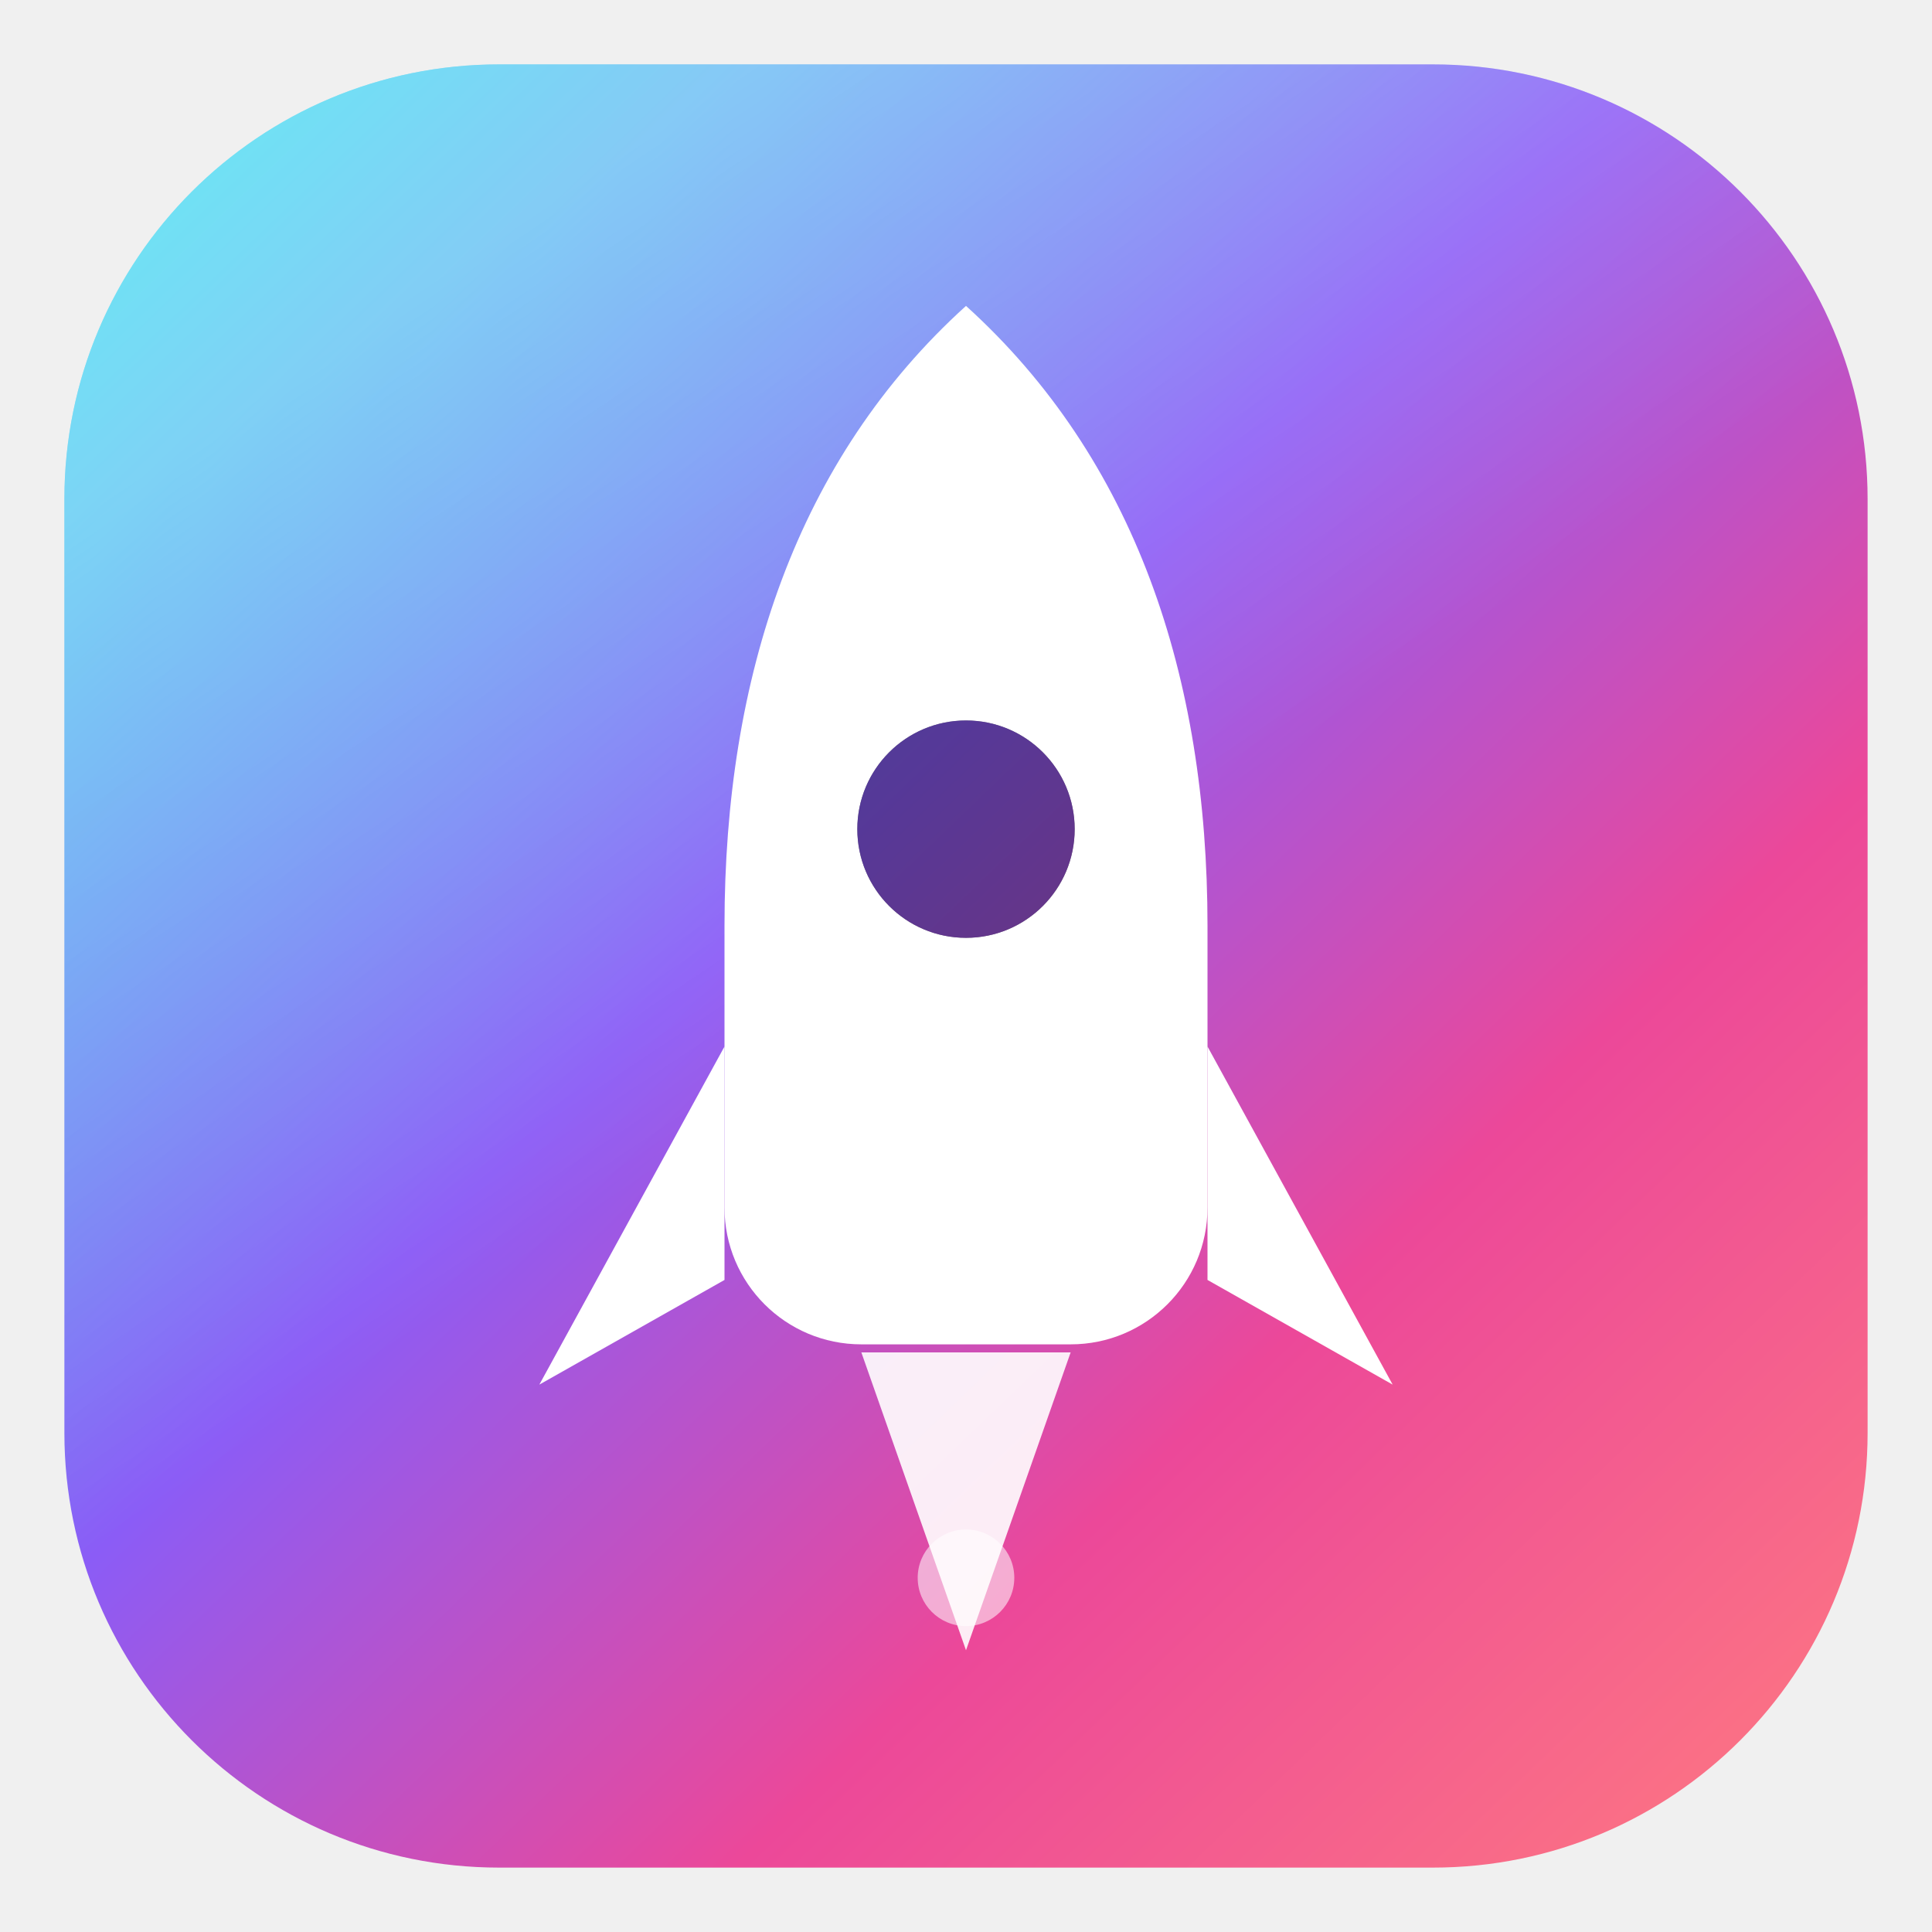
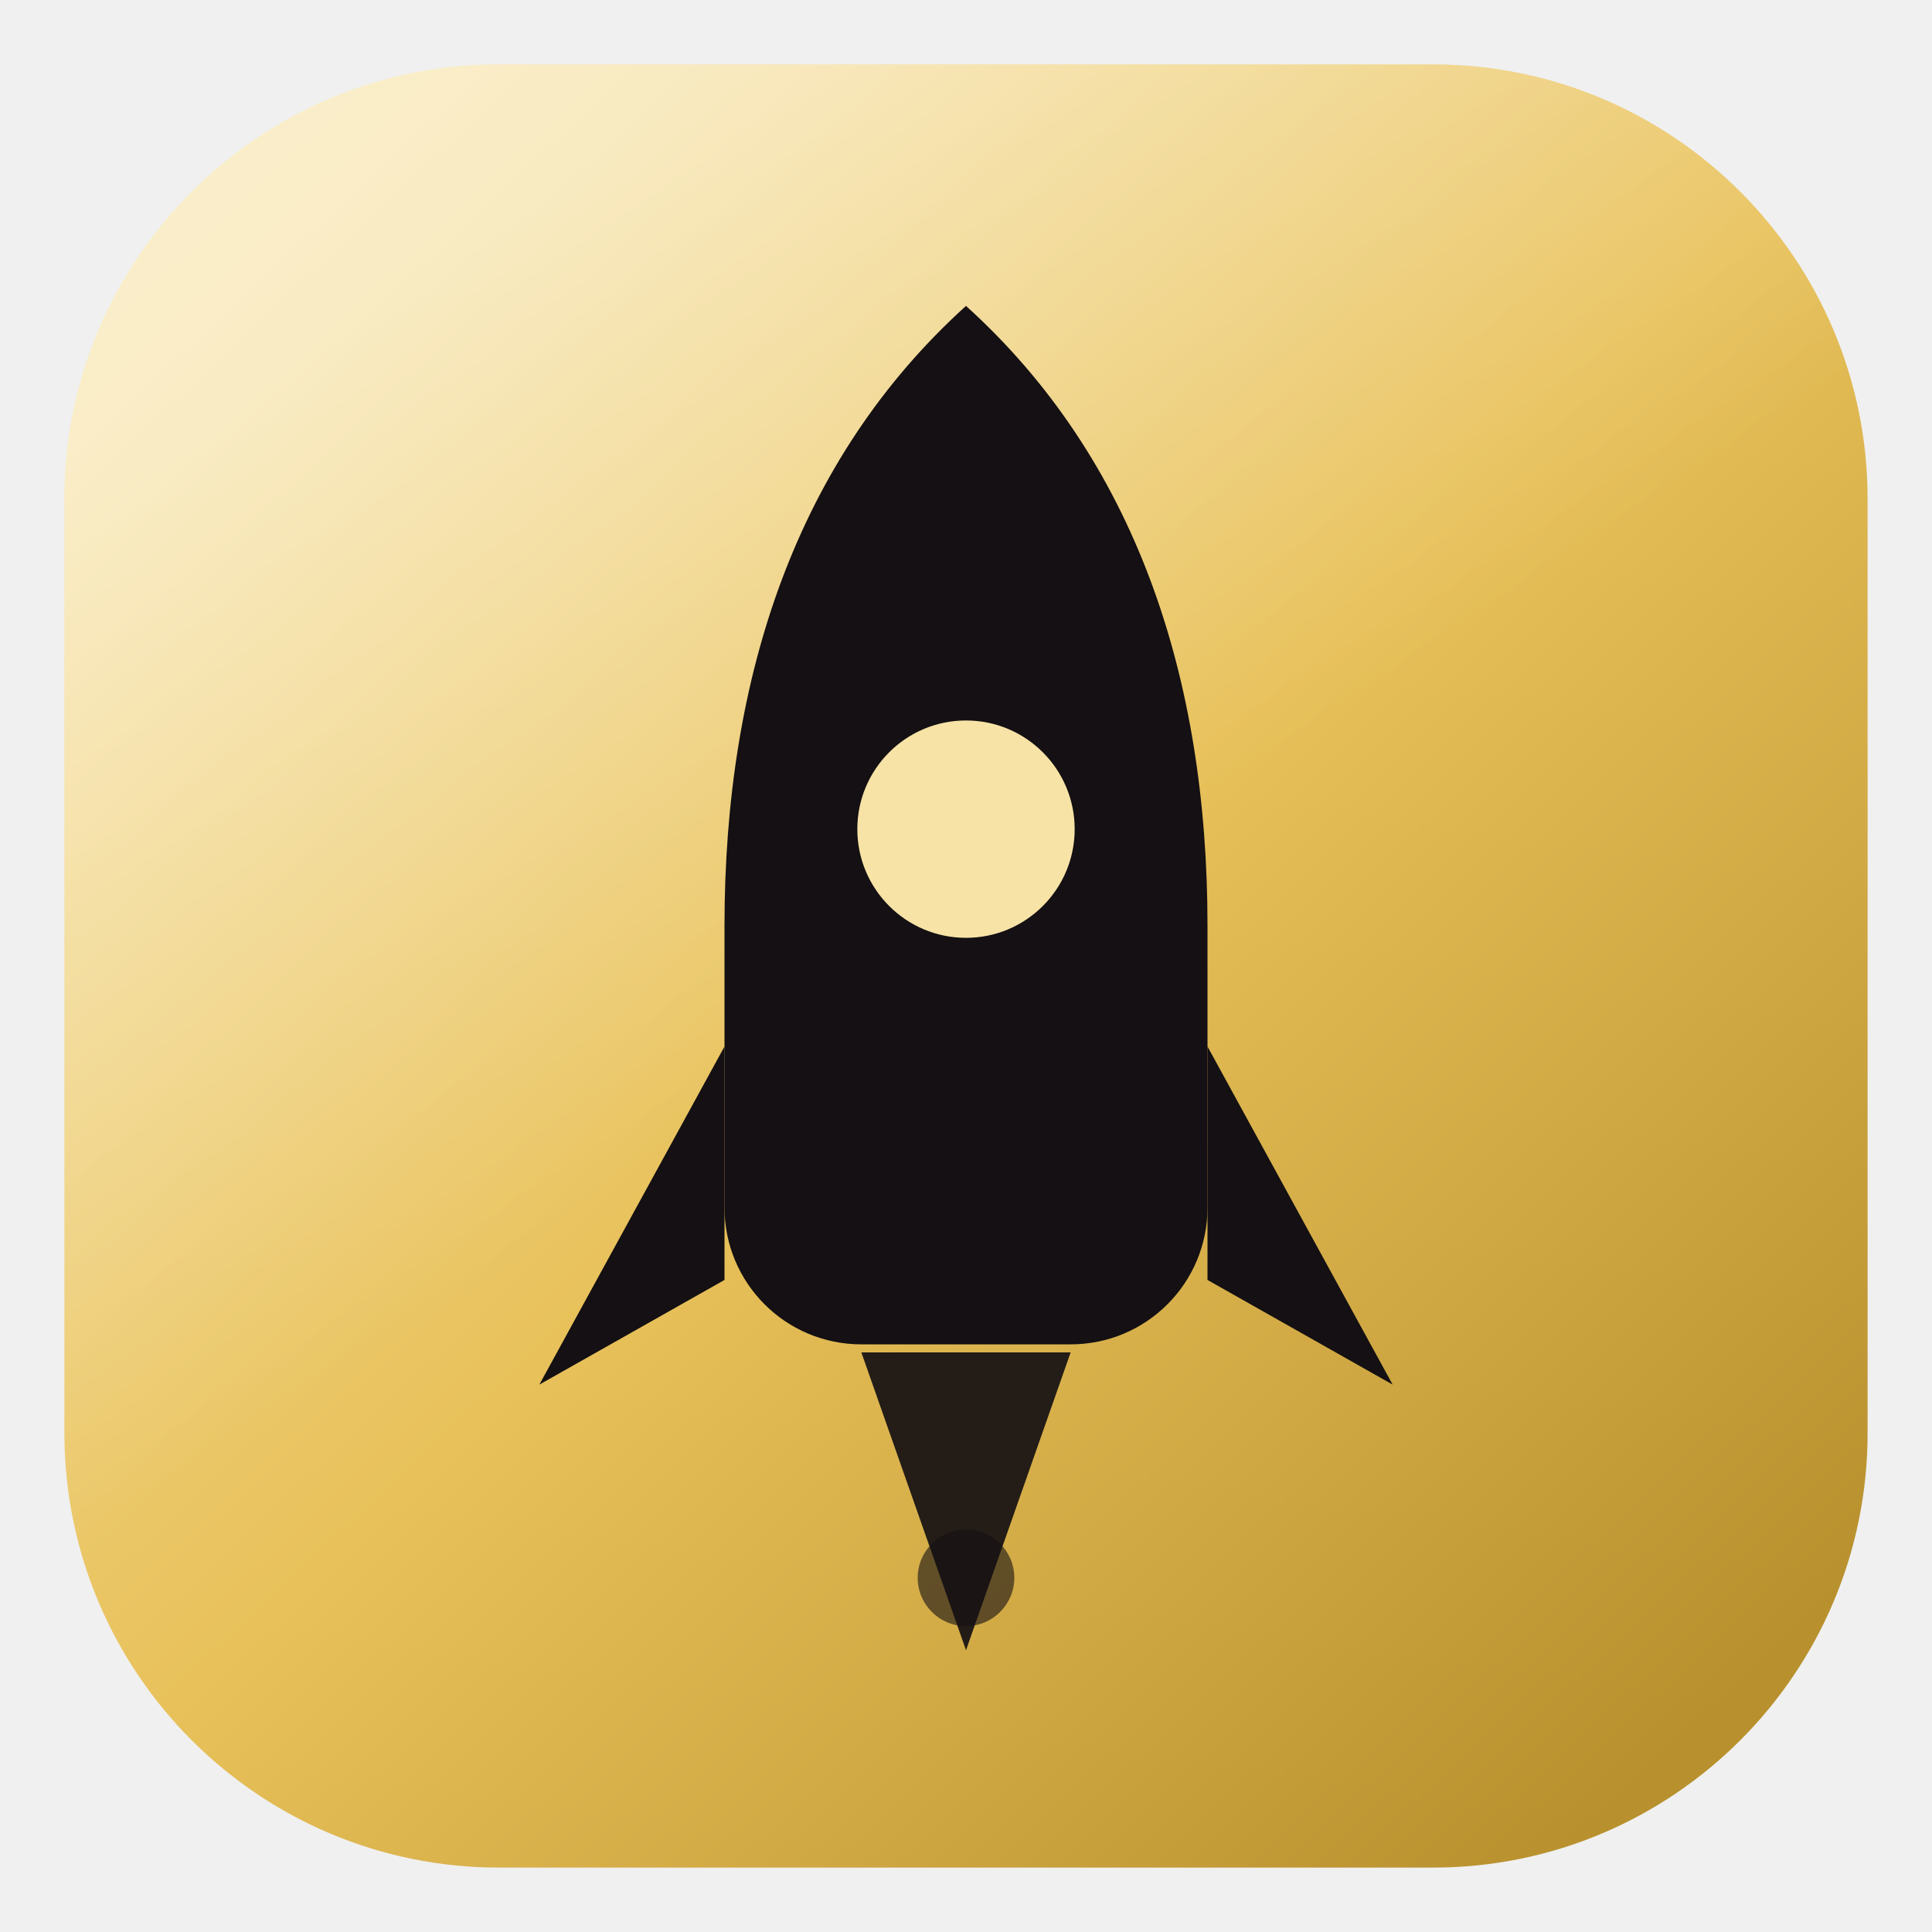
<svg xmlns="http://www.w3.org/2000/svg" width="240" height="240" viewBox="0 0 240 240" fill="none" role="img" aria-label="CoraLaunch">
  <defs>
-     <linearGradient id="clg" x1="24" y1="20" x2="216" y2="220" gradientUnits="userSpaceOnUse">
-       <stop stop-color="#22D3EE" />
-       <stop offset="0.42" stop-color="#8B5CF6" />
-       <stop offset="0.72" stop-color="#EC4899" />
-       <stop offset="1" stop-color="#FB7185" />
+     <linearGradient id="clg" x1="30" y1="24" x2="210" y2="216" gradientUnits="userSpaceOnUse">
+       <stop stop-color="#F7E3A6" />
+       <stop offset="0.5" stop-color="#E8C15A" />
+       <stop offset="1" stop-color="#B8912E" />
    </linearGradient>
    <linearGradient id="clShine" x1="60" y1="30" x2="180" y2="210" gradientUnits="userSpaceOnUse">
-       <stop stop-color="#ffffff" stop-opacity="0.35" />
+       <stop stop-color="#ffffff" stop-opacity="0.4" />
      <stop offset="0.5" stop-color="#ffffff" stop-opacity="0" />
    </linearGradient>
  </defs>
  <rect x="8" y="8" width="224" height="224" rx="54" fill="url(#clg)" />
  <rect x="8" y="8" width="224" height="224" rx="54" fill="url(#clShine)" />
-   <path d="M120 38 C141 57 150 84 150 115 L150 150 C150 159.4 142.4 167 133 167 L107 167 C97.6 167 90 159.4 90 150 L90 115 C90 84 99 57 120 38 Z" fill="#ffffff" />
-   <circle cx="120" cy="103" r="13.5" fill="#150E26" />
-   <circle cx="120" cy="103" r="13.5" fill="url(#clg)" fill-opacity="0.55" />
-   <path d="M90 130 L67 172 L90 159 Z" fill="#ffffff" />
-   <path d="M150 130 L173 172 L150 159 Z" fill="#ffffff" />
-   <path d="M107 168 L120 205 L133 168 Z" fill="#ffffff" fill-opacity="0.9" />
-   <circle cx="120" cy="196" r="6" fill="#ffffff" fill-opacity="0.55" />
+   <path d="M120 38 C141 57 150 84 150 115 L150 150 C150 159.4 142.4 167 133 167 L107 167 C97.6 167 90 159.4 90 150 L90 115 C90 84 99 57 120 38 Z" fill="#141013" />
+   <circle cx="120" cy="103" r="13.5" fill="#F7E3A6" />
+   <path d="M90 130 L67 172 L90 159 Z" fill="#141013" />
+   <path d="M150 130 L173 172 L150 159 Z" fill="#141013" />
+   <path d="M107 168 L120 205 L133 168 Z" fill="#141013" fill-opacity="0.92" />
+   <circle cx="120" cy="196" r="6" fill="#141013" fill-opacity="0.6" />
</svg>
